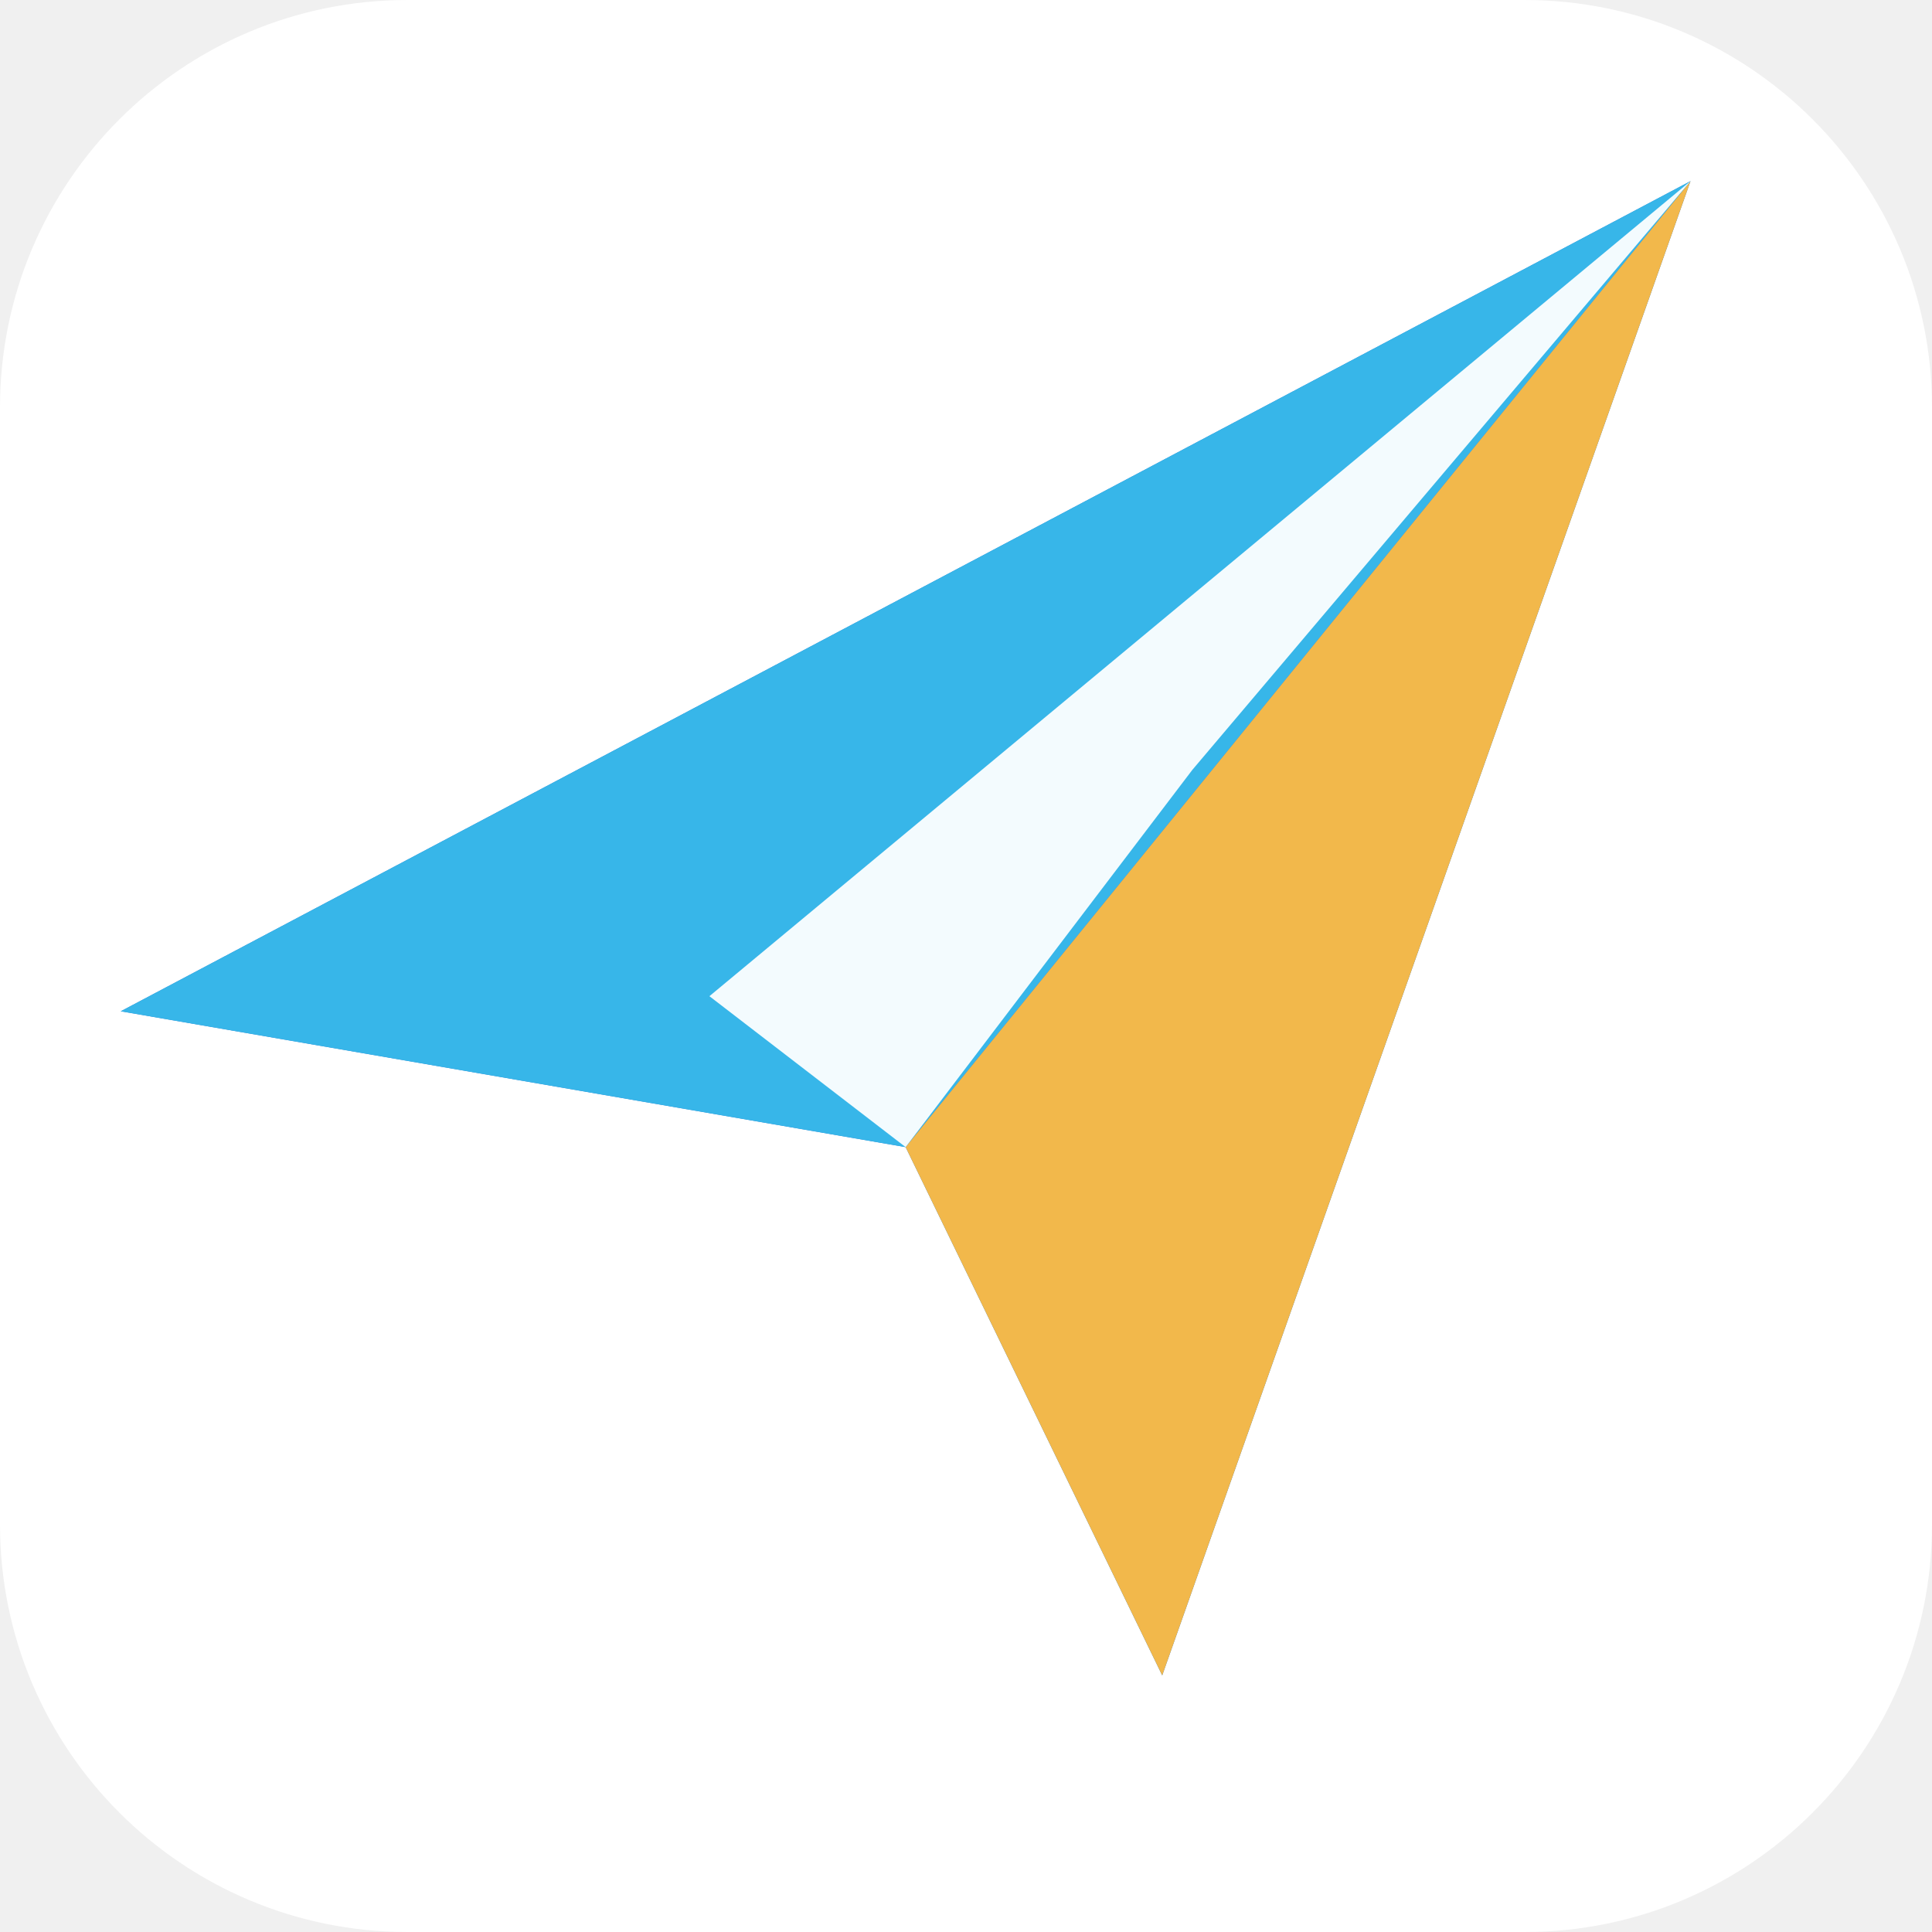
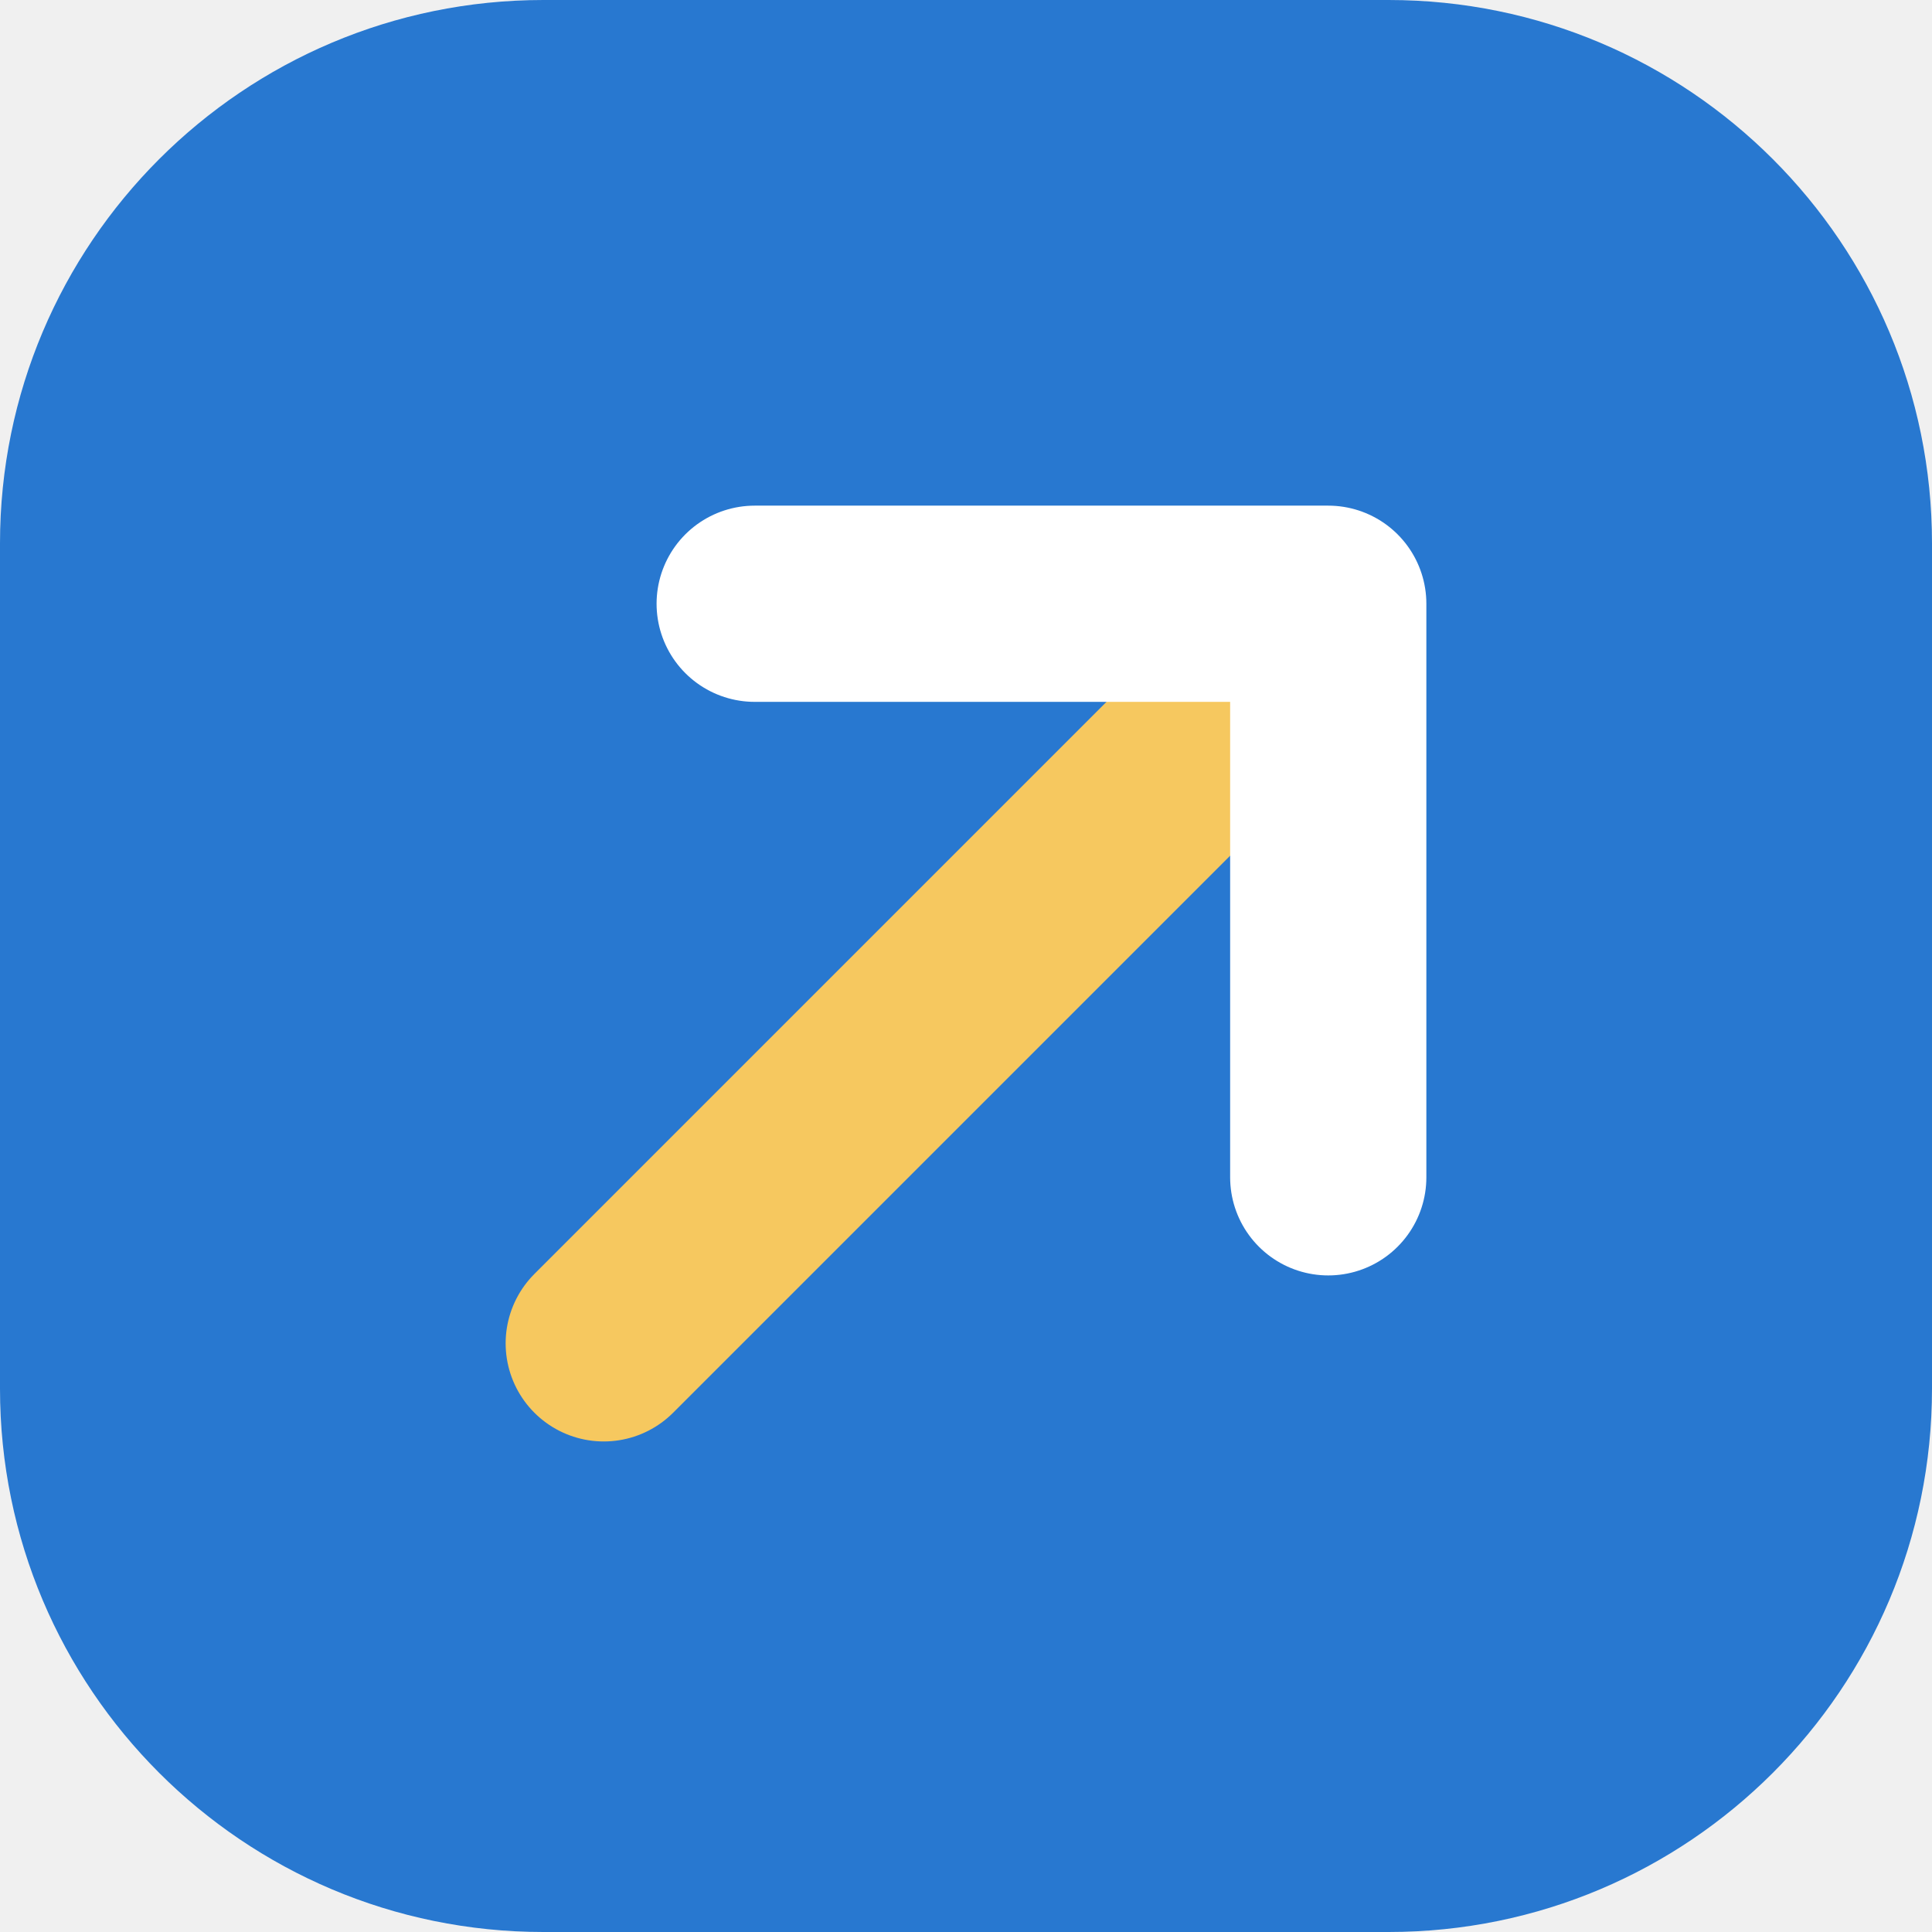
- <svg xmlns="http://www.w3.org/2000/svg" width="128" height="128" viewBox="0 0 128 128">
-   <rect width="128" height="128" rx="27" fill="#FFFFFF" />
-   <path d="M8 67 112 12 77 111 60 76 8 67Z" fill="#2878D0" />
-   <path d="M8 67 112 12 60 76Z" fill="#37B6E9" />
-   <path d="M60 76 112 12 77 111Z" fill="#F2B84B" />
-   <path d="M60 76 79 51 112 12 47 66Z" fill="#fff" opacity=".94" />
+ <svg xmlns="http://www.w3.org/2000/svg" width="64" height="64" viewBox="0 0 64 64" role="img" aria-label="podavo.voyage">
+   <g transform="translate(0 0) scale(1)">
+     <rect width="64" height="64" rx="18" fill="#2878D0" />
+     <path d="M43 21.5 L20 44.5" fill="none" stroke="#F6C85F" stroke-width="6.5" stroke-linecap="round" />
+     <path d="M25 20 H44 V39" fill="none" stroke="#FFFFFF" stroke-width="6.5" stroke-linecap="round" stroke-linejoin="round" />
+   </g>
</svg>
